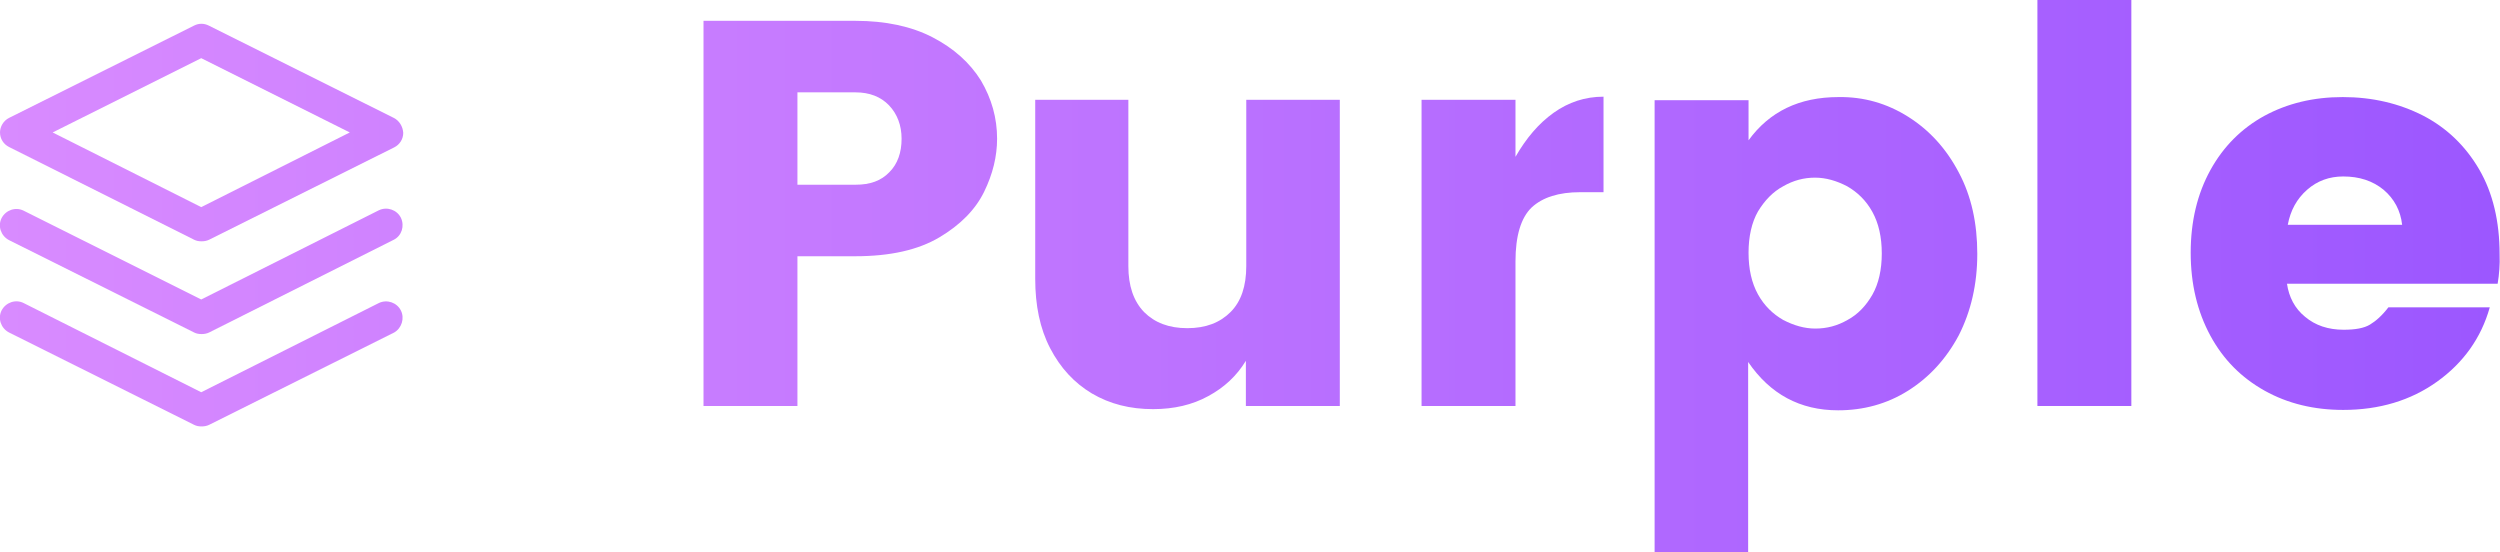
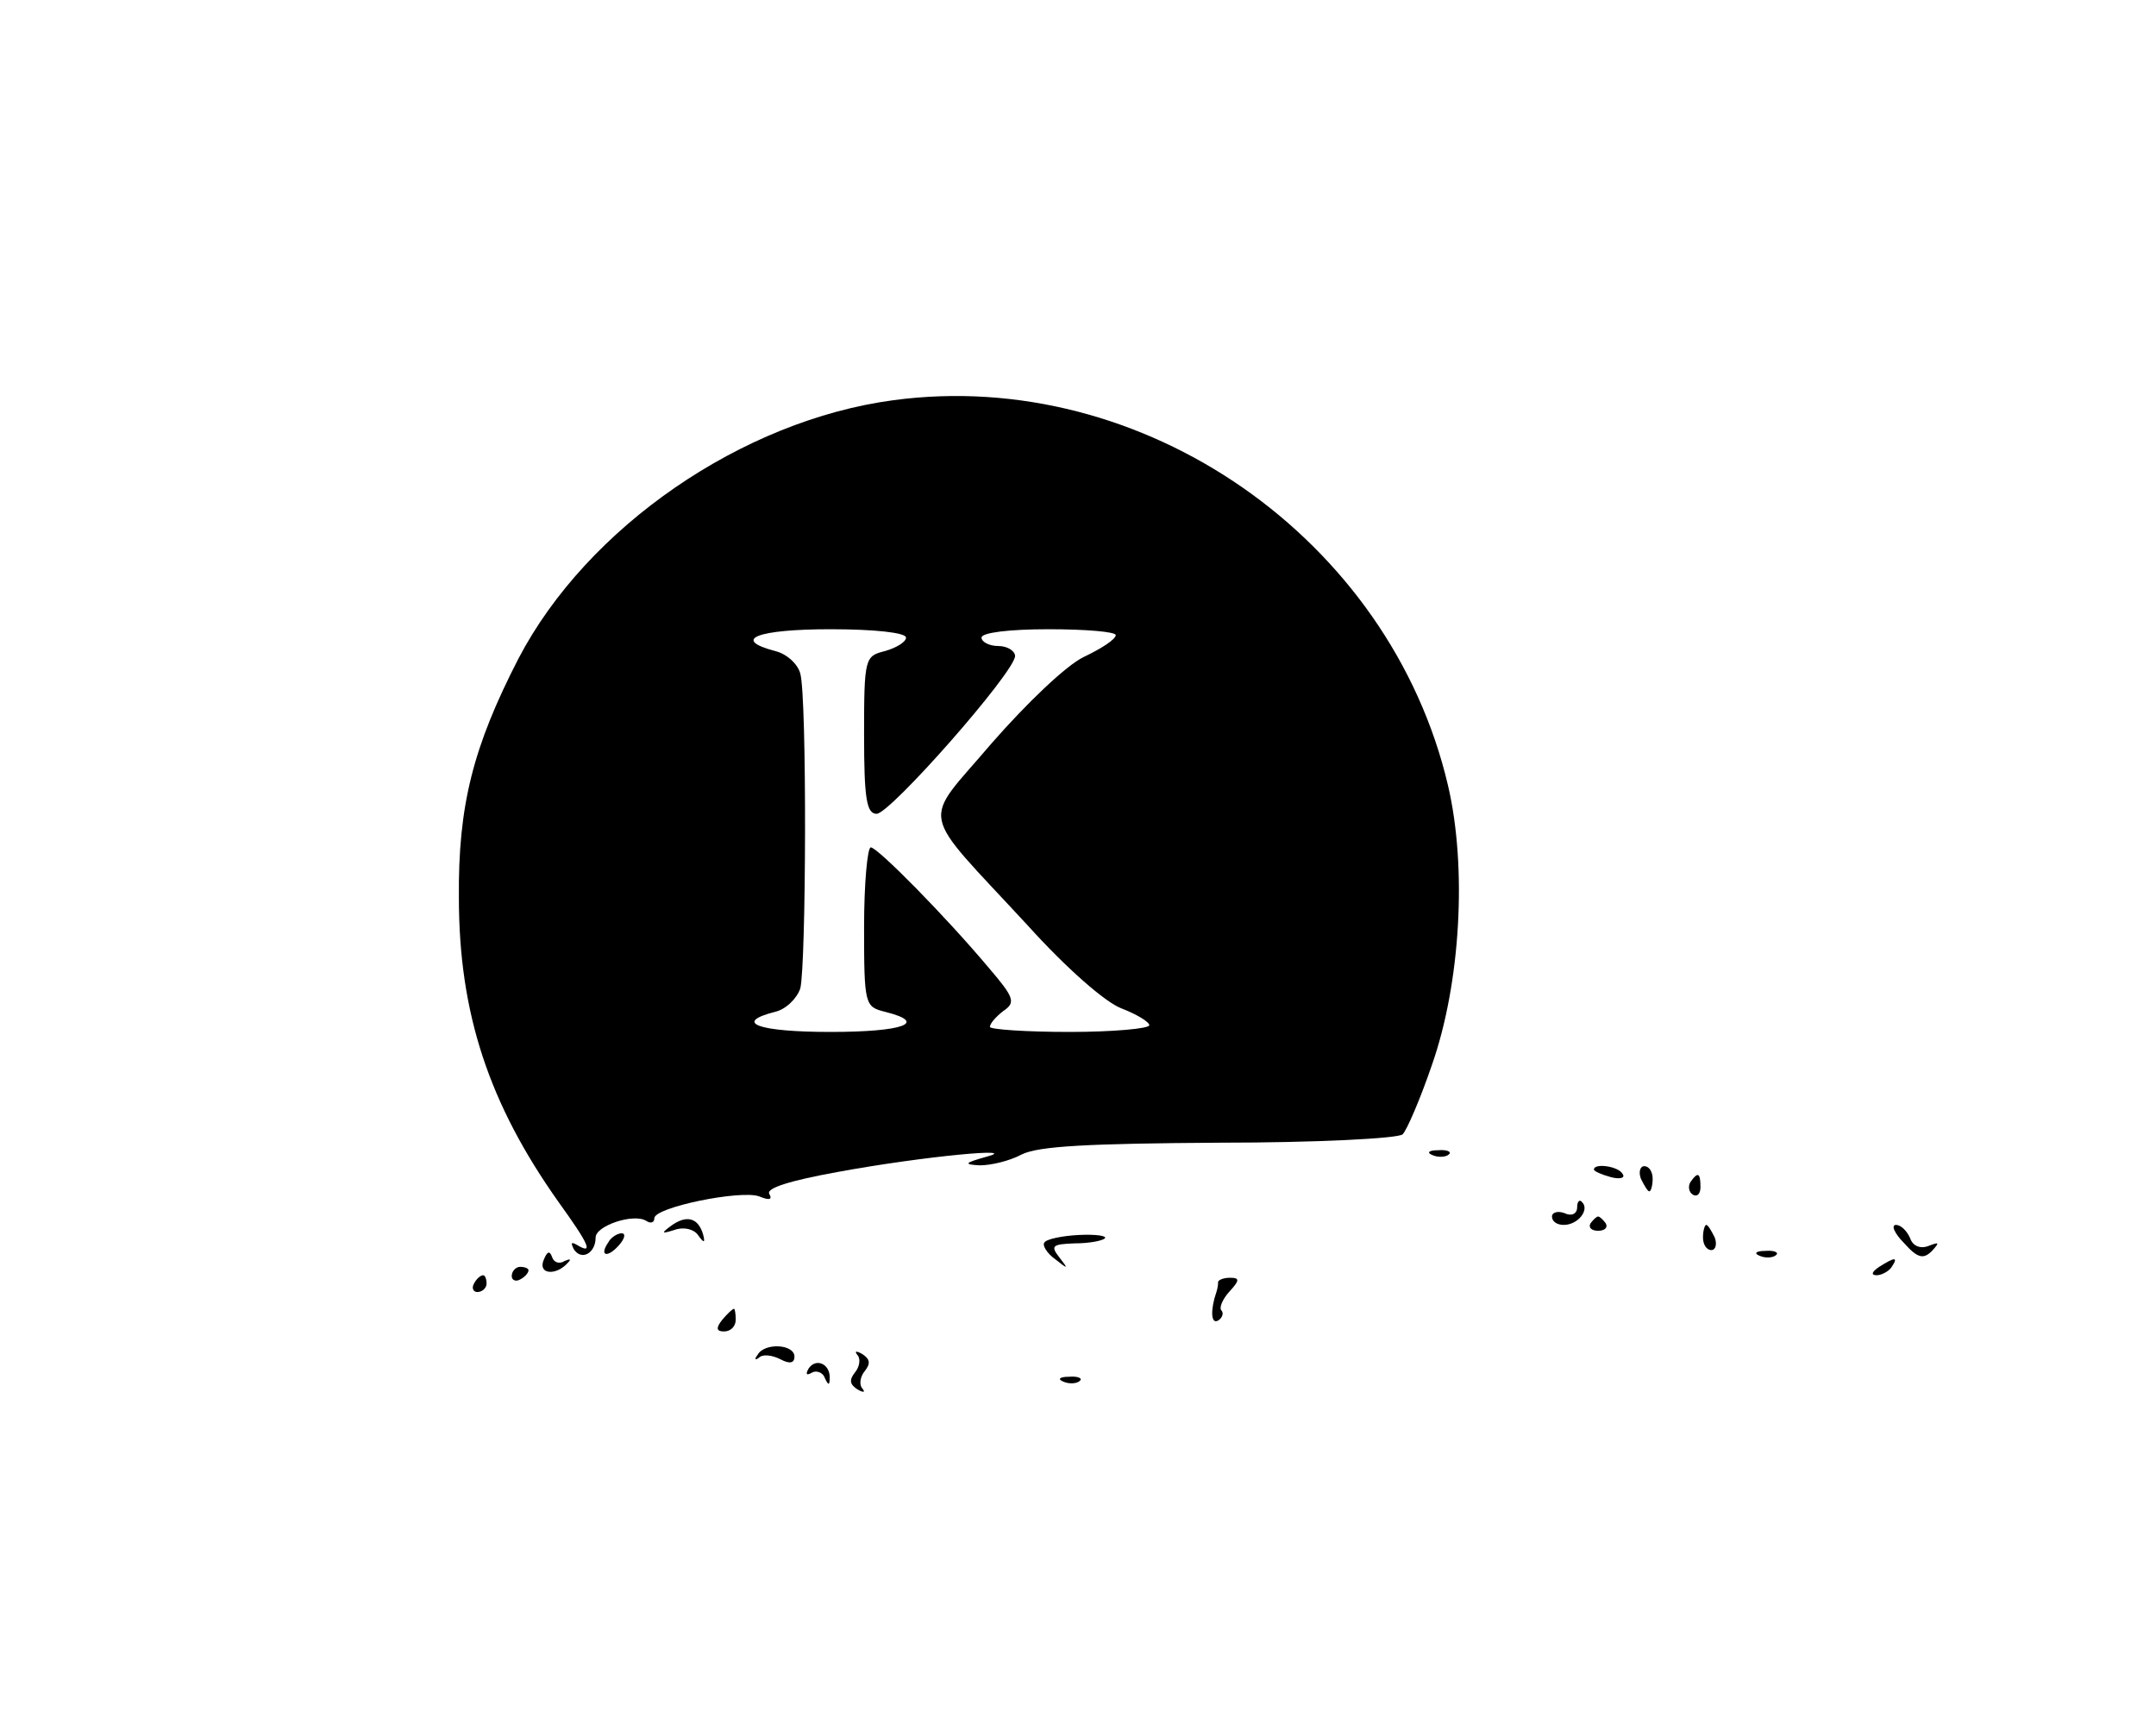
- <svg xmlns="http://www.w3.org/2000/svg" version="1.1" id="Layer_1" x="0px" y="0px" viewBox="0 0 636.1 140.4" style="enable-background:new 0 0 636.1 140.4;" xml:space="preserve">
-   <style type="text/css">
- 	.st0{fill:url(#SVGID_1_);}
- 	.st1{fill:url(#SVGID_2_);}
- 	.st2{fill:url(#SVGID_3_);}
- 	.st3{fill:url(#SVGID_4_);}
- 	.st4{fill:url(#SVGID_5_);}
- 	.st5{fill:url(#SVGID_6_);}
- 	.st6{fill:url(#SVGID_7_);}
- 	.st7{fill:url(#SVGID_8_);}
- 	.st8{fill:url(#SVGID_9_);}
- </style>
-   <linearGradient id="SVGID_1_" gradientUnits="userSpaceOnUse" x1="-14.647" y1="54.292" x2="656.557" y2="54.292">
-     <stop offset="1.502404e-03" style="stop-color:#DA8CFF" />
-     <stop offset="1" style="stop-color:#9A55FF" />
-   </linearGradient>
-   <path class="st0" d="M202.9,65.2v38.1h-23.9v-98h38.7c7.6,0,14.2,1.4,19.6,4.2c5.4,2.8,9.5,6.5,12.3,11c2.7,4.6,4.1,9.5,4.1,14.8  c0,4.5-1.1,9-3.3,13.5c-2.2,4.5-6,8.4-11.4,11.6c-5.4,3.2-12.5,4.8-21.4,4.8H202.9z M226.3,43.8c2.1-2.1,3.1-5,3.1-8.5  c0-3.4-1.1-6.3-3.2-8.5c-2.1-2.2-5-3.3-8.5-3.3h-14.8V47h14.8C221.4,47,224.2,46,226.3,43.8z" />
-   <linearGradient id="SVGID_2_" gradientUnits="userSpaceOnUse" x1="-14.647" y1="64.76" x2="656.557" y2="64.76">
-     <stop offset="1.502404e-03" style="stop-color:#DA8CFF" />
-     <stop offset="1" style="stop-color:#9A55FF" />
-   </linearGradient>
-   <path class="st1" d="M340.9,25.4v77.9H317V91.8c-2.3,3.8-5.5,6.8-9.6,9c-4,2.2-8.7,3.3-14,3.3c-5.9,0-11-1.3-15.6-4  c-4.5-2.7-8-6.5-10.6-11.5c-2.6-5-3.8-10.9-3.8-17.7V25.4h23.7v42.3c0,5,1.3,8.9,4,11.7c2.7,2.7,6.3,4.1,11,4.1  c4.7,0,8.3-1.4,11-4.1c2.7-2.7,4-6.6,4-11.7V25.4H340.9z" />
-   <linearGradient id="SVGID_3_" gradientUnits="userSpaceOnUse" x1="-14.647" y1="63.922" x2="656.557" y2="63.922">
-     <stop offset="1.502404e-03" style="stop-color:#DA8CFF" />
-     <stop offset="1" style="stop-color:#9A55FF" />
-   </linearGradient>
-   <path class="st2" d="M395.3,28.7c3.8-2.7,8-4.1,12.7-4.1v24.3h-5.9c-5.5,0-9.6,1.3-12.4,3.9c-2.7,2.6-4.1,7.2-4.1,13.7v36.8h-23.9  V25.4h23.9v14.5C388.3,35.2,391.5,31.4,395.3,28.7z" />
-   <linearGradient id="SVGID_4_" gradientUnits="userSpaceOnUse" x1="-14.647" y1="82.485" x2="656.557" y2="82.485">
-     <stop offset="1.502404e-03" style="stop-color:#DA8CFF" />
-     <stop offset="1" style="stop-color:#9A55FF" />
-   </linearGradient>
-   <path class="st3" d="M485.5,29.7c5.4,3.4,9.7,8.1,12.9,14.2c3.2,6,4.7,12.9,4.7,20.7c0,7.7-1.6,14.6-4.7,20.7  c-3.2,6-7.5,10.7-12.9,14.1s-11.4,5-17.8,5c-9.7,0-17.3-4.1-22.9-12.3v48.4H421v-115h23.9v10.2c5.3-7.3,12.9-11,22.9-11  C474.2,24.6,480.1,26.3,485.5,29.7z M453.7,47.4c-2.6,1.4-4.7,3.6-6.4,6.4c-1.6,2.8-2.4,6.4-2.4,10.5c0,4.2,0.8,7.7,2.4,10.6  c1.6,2.9,3.8,5,6.4,6.5c2.7,1.4,5.4,2.2,8.2,2.2c2.9,0,5.6-0.7,8.2-2.2c2.6-1.4,4.7-3.6,6.3-6.4c1.6-2.8,2.4-6.4,2.4-10.5  c0-4.2-0.8-7.7-2.4-10.6c-1.6-2.9-3.8-5-6.4-6.5c-2.7-1.4-5.4-2.2-8.2-2.2C459,45.2,456.3,45.9,453.7,47.4z" />
-   <linearGradient id="SVGID_5_" gradientUnits="userSpaceOnUse" x1="-14.647" y1="51.64" x2="656.557" y2="51.64">
-     <stop offset="1.502404e-03" style="stop-color:#DA8CFF" />
-     <stop offset="1" style="stop-color:#9A55FF" />
-   </linearGradient>
-   <path class="st4" d="M542.3,0v103.3h-23.9V0H542.3z" />
-   <linearGradient id="SVGID_6_" gradientUnits="userSpaceOnUse" x1="-14.647" y1="64.411" x2="656.557" y2="64.411">
-     <stop offset="1.502404e-03" style="stop-color:#DA8CFF" />
-     <stop offset="1" style="stop-color:#9A55FF" />
-   </linearGradient>
-   <path class="st5" d="M635.5,72.2h-53.6c0.5,3.4,2,6.3,4.6,8.4c2.6,2.2,5.9,3.3,9.8,3.3c3,0,5.2-0.4,6.7-1.3c1.5-0.9,3.1-2.3,4.7-4.4  h25.8c-2.2,7.8-6.7,14.1-13.4,18.9c-6.7,4.8-14.7,7.2-23.9,7.2c-7.4,0-14.1-1.6-20-4.9c-5.9-3.3-10.5-7.9-13.8-14  c-3.3-6.1-5-13.1-5-21.1c0-8,1.7-15,5-21c3.3-6,7.9-10.6,13.7-13.8c5.9-3.2,12.5-4.8,20-4.8c7.5,0,14.3,1.6,20.4,4.7  c6,3.1,10.8,7.7,14.3,13.7c3.5,6,5.2,13.3,5.2,21.6C636.1,67.3,635.9,69.8,635.5,72.2z M611.2,57.2c-0.4-3.6-2-6.6-4.7-8.9  c-2.8-2.3-6.2-3.4-10.3-3.4c-3.5,0-6.6,1.1-9.2,3.4c-2.6,2.3-4.2,5.2-4.9,8.9H611.2z" />
-   <g>
-     <g>
-       <linearGradient id="SVGID_7_" gradientUnits="userSpaceOnUse" x1="-14.647" y1="33.748" x2="656.557" y2="33.748">
-         <stop offset="1.502404e-03" style="stop-color:#DA8CFF" />
-         <stop offset="1" style="stop-color:#9A55FF" />
-       </linearGradient>
-       <path class="st6" d="M100.2,30L53.1,6.5c-1.2-0.6-2.5-0.6-3.7,0L2.3,30C0.9,30.7,0,32.2,0,33.7c0,1.6,0.9,3,2.3,3.7L49.4,61    c0.6,0.3,1.2,0.4,1.9,0.4c0.6,0,1.3-0.1,1.9-0.4l47.1-23.5c1.4-0.7,2.3-2.1,2.3-3.7C102.5,32.2,101.6,30.7,100.2,30z M51.2,52.7    L13.4,33.7l37.8-18.9l37.8,18.9L51.2,52.7z" />
-     </g>
-   </g>
-   <g>
-     <g>
-       <linearGradient id="SVGID_8_" gradientUnits="userSpaceOnUse" x1="-14.647" y1="92.608" x2="656.557" y2="92.608">
-         <stop offset="1.502404e-03" style="stop-color:#DA8CFF" />
-         <stop offset="1" style="stop-color:#9A55FF" />
-       </linearGradient>
-       <path class="st7" d="M102,79c-1-2-3.5-2.9-5.6-1.9L51.2,99.8L6,77.1c-2-1-4.5-0.2-5.6,1.9c-1,2-0.2,4.5,1.9,5.6l47.1,23.5    c0.6,0.3,1.2,0.4,1.9,0.4c0.6,0,1.3-0.1,1.9-0.4l47.1-23.5C102.2,83.5,103,81,102,79z" />
-     </g>
-   </g>
-   <g>
-     <g>
-       <linearGradient id="SVGID_9_" gradientUnits="userSpaceOnUse" x1="-14.647" y1="69.064" x2="656.557" y2="69.064">
-         <stop offset="1.502404e-03" style="stop-color:#DA8CFF" />
-         <stop offset="1" style="stop-color:#9A55FF" />
-       </linearGradient>
-       <path class="st8" d="M102,55.4c-1-2-3.5-2.9-5.6-1.9L51.2,76.2L6,53.6c-2-1-4.5-0.2-5.6,1.9c-1,2-0.2,4.5,1.9,5.6l47.1,23.5    c0.6,0.3,1.2,0.4,1.9,0.4c0.6,0,1.3-0.1,1.9-0.4L100.2,61C102.2,60,103,57.5,102,55.4z" />
-     </g>
+ <svg xmlns="http://www.w3.org/2000/svg" version="1.0" width="257pt" height="204pt" viewBox="0 0 257 204" preserveAspectRatio="xMidYMid meet">
+   <g transform="translate(0,204) scale(0.1,-0.1)" fill="#000000" stroke="none">
+     <path d="M1065 1563 c-180 -24 -365 -151 -447 -308 -54 -105 -72 -175 -71 -285 0 -138 36 -246 119 -363 36 -50 42 -63 22 -51 -7 4 -8 3 -4 -5 9 -14 26 -5 26 14 0 14 45 29 60 20 6 -4 10 -2 10 3 0 13 103 34 125 26 12 -5 16 -4 12 3 -4 7 26 16 81 26 103 19 223 30 177 18 -25 -7 -27 -9 -7 -10 13 0 35 5 50 13 20 10 80 13 236 14 114 0 213 5 218 10 5 5 21 42 35 83 34 97 42 235 19 333 -69 294 -363 499 -661 459z m15 -283 c0 -5 -11 -12 -25 -16 -24 -6 -25 -8 -25 -100 0 -76 3 -94 15 -94 16 0 164 168 165 188 0 6 -9 12 -20 12 -11 0 -20 5 -20 10 0 6 33 10 80 10 44 0 80 -3 80 -7 0 -5 -17 -16 -38 -26 -21 -10 -68 -55 -110 -103 -84 -99 -89 -74 43 -217 47 -52 93 -92 112 -99 18 -7 33 -16 33 -20 0 -4 -43 -8 -95 -8 -52 0 -95 3 -95 6 0 4 7 12 16 19 15 10 13 16 -17 51 -52 62 -133 144 -141 144 -4 0 -8 -43 -8 -95 0 -93 1 -95 25 -101 52 -13 22 -24 -65 -24 -86 0 -117 11 -66 24 13 3 26 16 30 28 7 29 8 346 0 375 -3 12 -17 24 -30 27 -53 14 -21 26 66 26 52 0 90 -4 90 -10z" />
+     <path d="M1708 663 c7 -3 16 -2 19 1 4 3 -2 6 -13 5 -11 0 -14 -3 -6 -6z" />
+     <path d="M1900 646 c0 -2 9 -6 20 -9 11 -3 18 -1 14 4 -5 9 -34 13 -34 5z" />
+     <path d="M1956 635 c4 -8 8 -15 10 -15 2 0 4 7 4 15 0 8 -4 15 -10 15 -5 0 -7 -7 -4 -15z" />
+     <path d="M2015 631 c-3 -5 -2 -12 3 -15 5 -3 9 1 9 9 0 17 -3 19 -12 6z" />
+     <path d="M1880 601 c0 -8 -7 -11 -15 -7 -8 3 -15 1 -15 -4 0 -6 6 -10 14 -10 17 0 31 18 22 27 -3 4 -6 1 -6 -6z" />
+     <path d="M800 579 c-12 -9 -12 -10 4 -5 11 4 23 1 28 -6 7 -10 9 -10 6 1 -6 20 -20 23 -38 10z" />
+     <path d="M1896 582 c-3 -5 1 -9 9 -9 8 0 12 4 9 9 -3 4 -7 8 -9 8 -2 0 -6 -4 -9 -8z" />
+     <path d="M2030 565 c0 -8 4 -15 10 -15 5 0 7 7 4 15 -4 8 -8 15 -10 15 -2 0 -4 -7 -4 -15z" />
+     <path d="M2270 558 c16 -18 23 -19 33 -9 9 10 9 11 -4 6 -10 -4 -19 0 -22 9 -4 9 -11 16 -17 16 -6 0 -2 -10 10 -22z" />
+     <path d="M725 559 c-11 -16 -1 -19 13 -3 7 8 8 14 3 14 -5 0 -13 -5 -16 -11z" />
+     <path d="M1245 559 c-3 -3 3 -13 13 -20 15 -12 16 -12 5 2 -11 14 -9 16 18 17 17 0 33 3 36 6 3 3 -11 5 -31 4 -20 -1 -39 -5 -41 -9z" />
+     <path d="M648 538 c-7 -17 15 -19 29 -3 4 4 3 5 -4 2 -6 -4 -13 -2 -15 5 -3 8 -6 6 -10 -4z" />
+     <path d="M2098 543 c7 -3 16 -2 19 1 4 3 -2 6 -13 5 -11 0 -14 -3 -6 -6z" />
+     <path d="M2240 530 c-9 -6 -10 -10 -3 -10 6 0 15 5 18 10 8 12 4 12 -15 0z" />
+     <path d="M610 519 c0 -5 5 -7 10 -4 6 3 10 8 10 11 0 2 -4 4 -10 4 -5 0 -10 -5 -10 -11z" />
+     <path d="M565 510 c-3 -5 -1 -10 4 -10 6 0 11 5 11 10 0 6 -2 10 -4 10 -3 0 -8 -4 -11 -10z" />
+     <path d="M1452 511 c0 -3 -1 -8 -2 -11 -7 -20 -7 -39 2 -34 5 3 7 9 4 12 -3 3 1 13 9 22 13 14 13 17 1 17 -8 0 -15 -3 -14 -6z" />
+     <path d="M861 467 c-8 -10 -7 -14 2 -14 8 0 14 6 14 14 0 7 -1 13 -2 13 -2 0 -8 -6 -14 -13z" />
+     <path d="M903 425 c-4 -5 -3 -7 2 -3 4 4 15 3 25 -2 11 -6 17 -5 17 3 0 15 -36 17 -44 2z" />
+     <path d="M1022 425 c4 -4 3 -14 -3 -21 -7 -9 -6 -14 3 -20 7 -4 10 -4 6 1 -4 4 -3 14 3 21 7 9 6 14 -3 20 -7 4 -10 4 -6 -1z" />
+     <path d="M964 409 c-4 -7 -3 -9 4 -5 5 3 13 0 15 -6 4 -9 6 -10 6 -1 1 17 -16 25 -25 12z" />
+     <path d="M1268 393 c7 -3 16 -2 19 1 4 3 -2 6 -13 5 -11 0 -14 -3 -6 -6z" />
  </g>
</svg>
